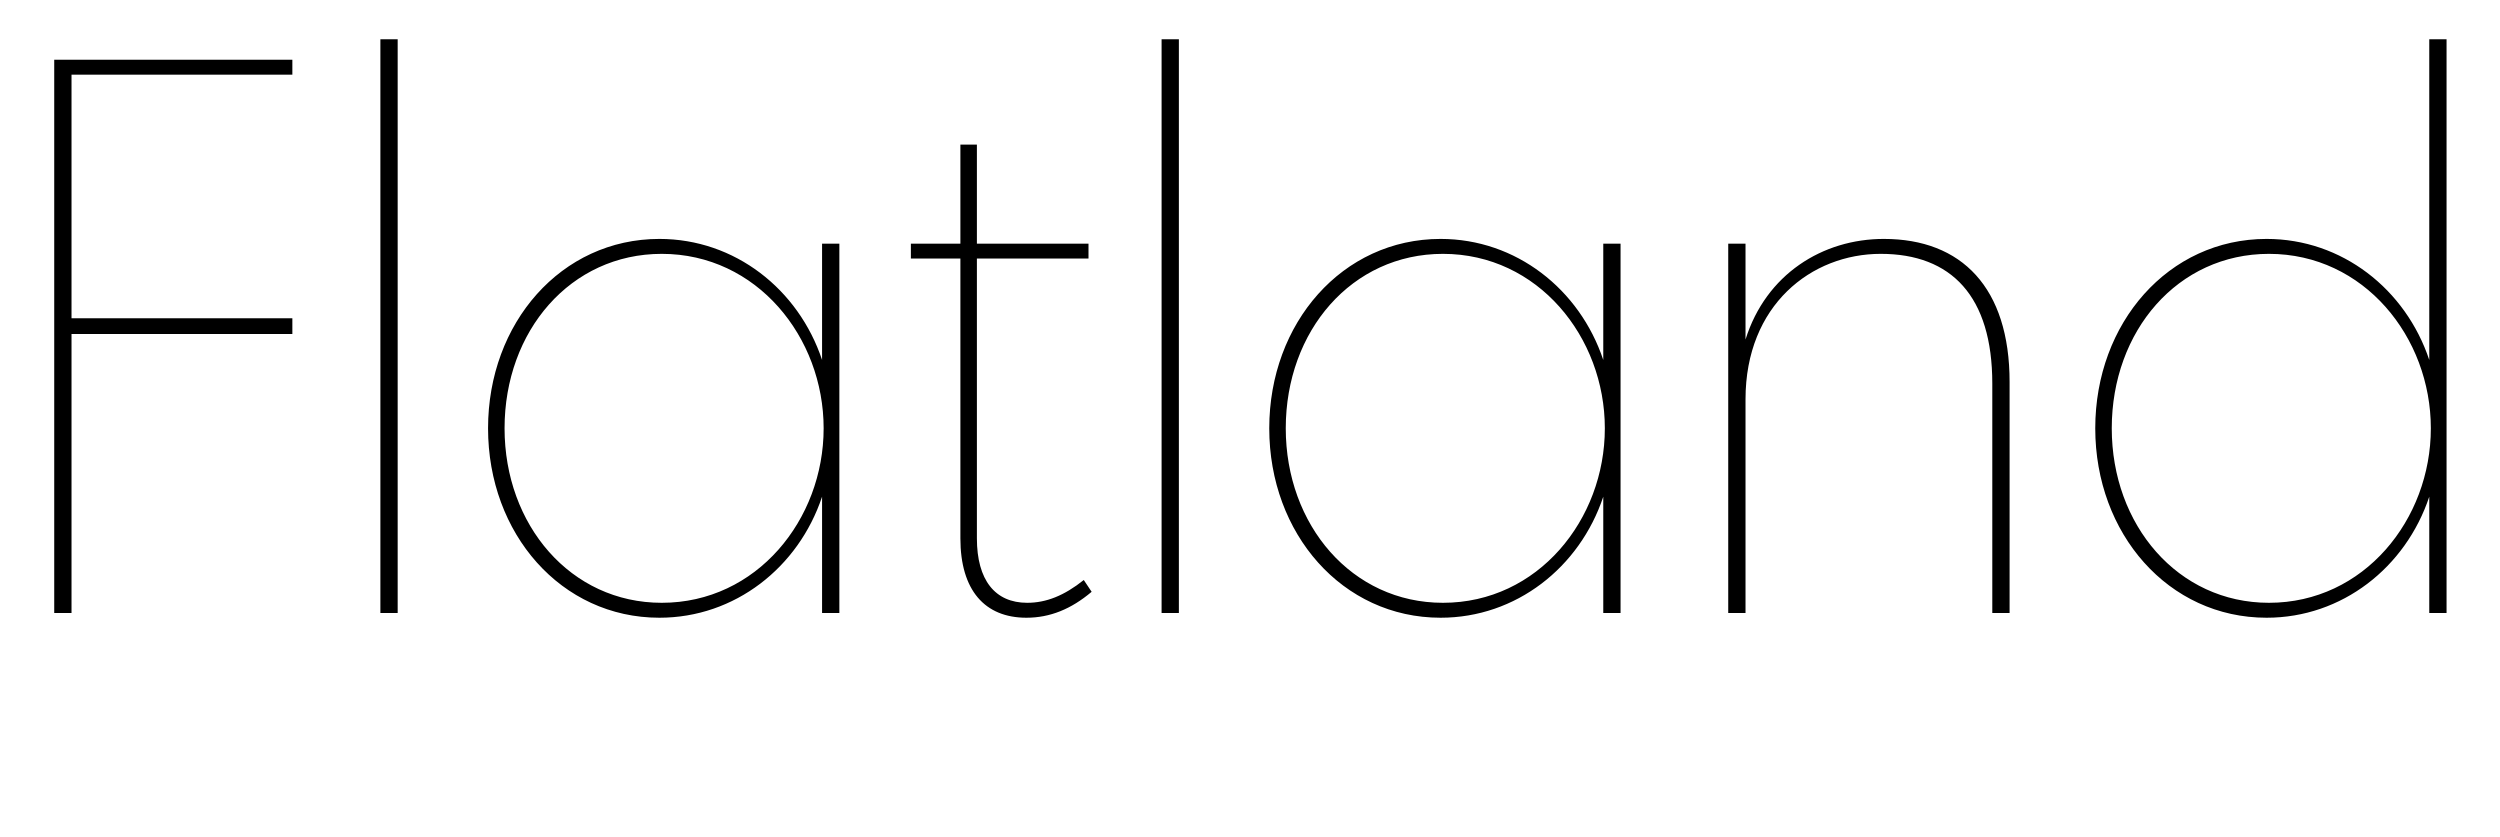
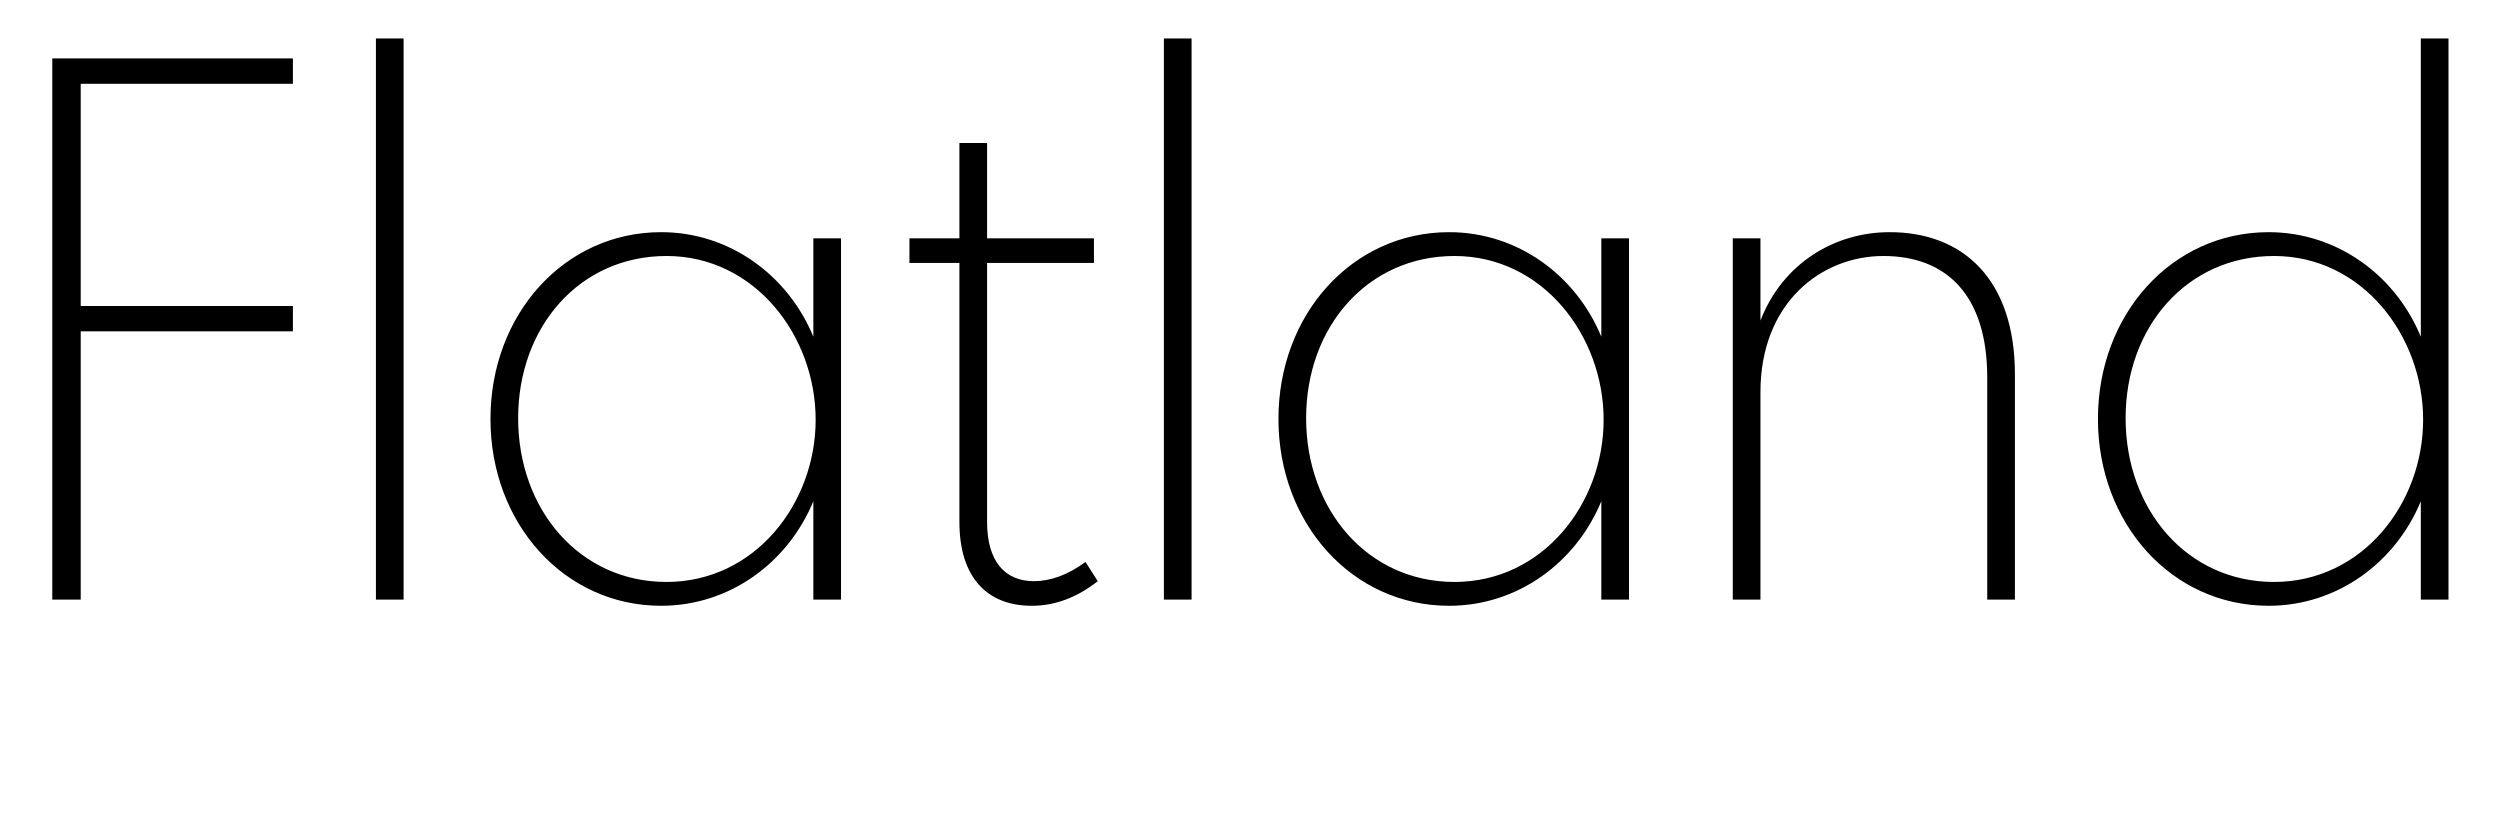
- <svg xmlns="http://www.w3.org/2000/svg" width="3181" height="1064.002">
-   <path d="M69 780.002h22v-355h281v-20H91v-310h281v-19H69zm437 0v-730h-22v730zm333 6c96 0 177-64 207-154v148h22v-470h-22v148c-30-90-111-154-207-154-125 0-218 107-218 241s93 241 218 241zm-197-241c0-124 84-222 200-222 121 0 206 106 206 222s-85 222-206 222c-116 0-200-99-200-222zm580-216v356c0 66 31 101 84 101 30 0 57-11 83-33l-10-15c-25 20-48 29-72 29-41 0-64-29-64-82v-356h142v-19h-142v-126h-21v126h-63v19zm278 451v-730h-22v730zm333 6c96 0 177-64 207-154v148h22v-470h-22v148c-30-90-111-154-207-154-125 0-218 107-218 241s93 241 218 241zm-197-241c0-124 84-222 200-222 121 0 206 106 206 222s-85 222-206 222c-116 0-200-99-200-222zm563 235h22v-272c0-120 84-185 172-185 90 0 142 54 142 165v292h22v-294c0-120-61-182-160-182-78 0-150 45-176 128v-122h-22zm685 6c96 0 177-64 207-154v148h22v-730h-22v408c-30-90-111-154-207-154-125 0-218 107-218 241s93 241 218 241zm-197-241c0-124 84-222 200-222 121 0 206 106 206 222s-85 222-206 222c-116 0-200-99-200-222zm0 0" />
+ <svg xmlns="http://www.w3.org/2000/svg" width="3252" height="1064.002">
+   <path d="M68 780.002h37v-349h276v-33H105v-289h276v-33H68zm457 0v-730h-36v730zm335 8c89 0 165-56 198-136v128h36v-470h-36v128c-33-80-109-136-198-136-126 0-222 107-222 243s96 243 222 243zm-186-244c0-119 80-211 193-211 115 0 194 104 194 213s-79 211-194 211c-113 0-193-94-193-213zm574-202v337c0 72 36 109 94 109 31 0 59-11 86-32l-16-25c-23 17-46 25-67 25-38 0-61-26-61-77v-337h139v-32h-139v-124h-36v124h-65v32zm302 438v-730h-36v730zm335 8c89 0 165-56 198-136v128h36v-470h-36v128c-33-80-109-136-198-136-126 0-222 107-222 243s96 243 222 243zm-186-244c0-119 80-211 193-211 115 0 194 104 194 213s-79 211-194 211c-113 0-193-94-193-213zm555 236h36v-270c0-116 79-177 160-177 82 0 135 51 135 158v289h36v-293c0-122-66-185-163-185-71 0-139 40-168 115v-107h-36zm697 8c89 0 165-56 198-136v128h36v-730h-36v388c-33-80-109-136-198-136-126 0-222 107-222 243s96 243 222 243zm-186-244c0-119 80-211 193-211 115 0 194 104 194 213s-79 211-194 211c-113 0-193-94-193-213zm0 0" />
</svg>
